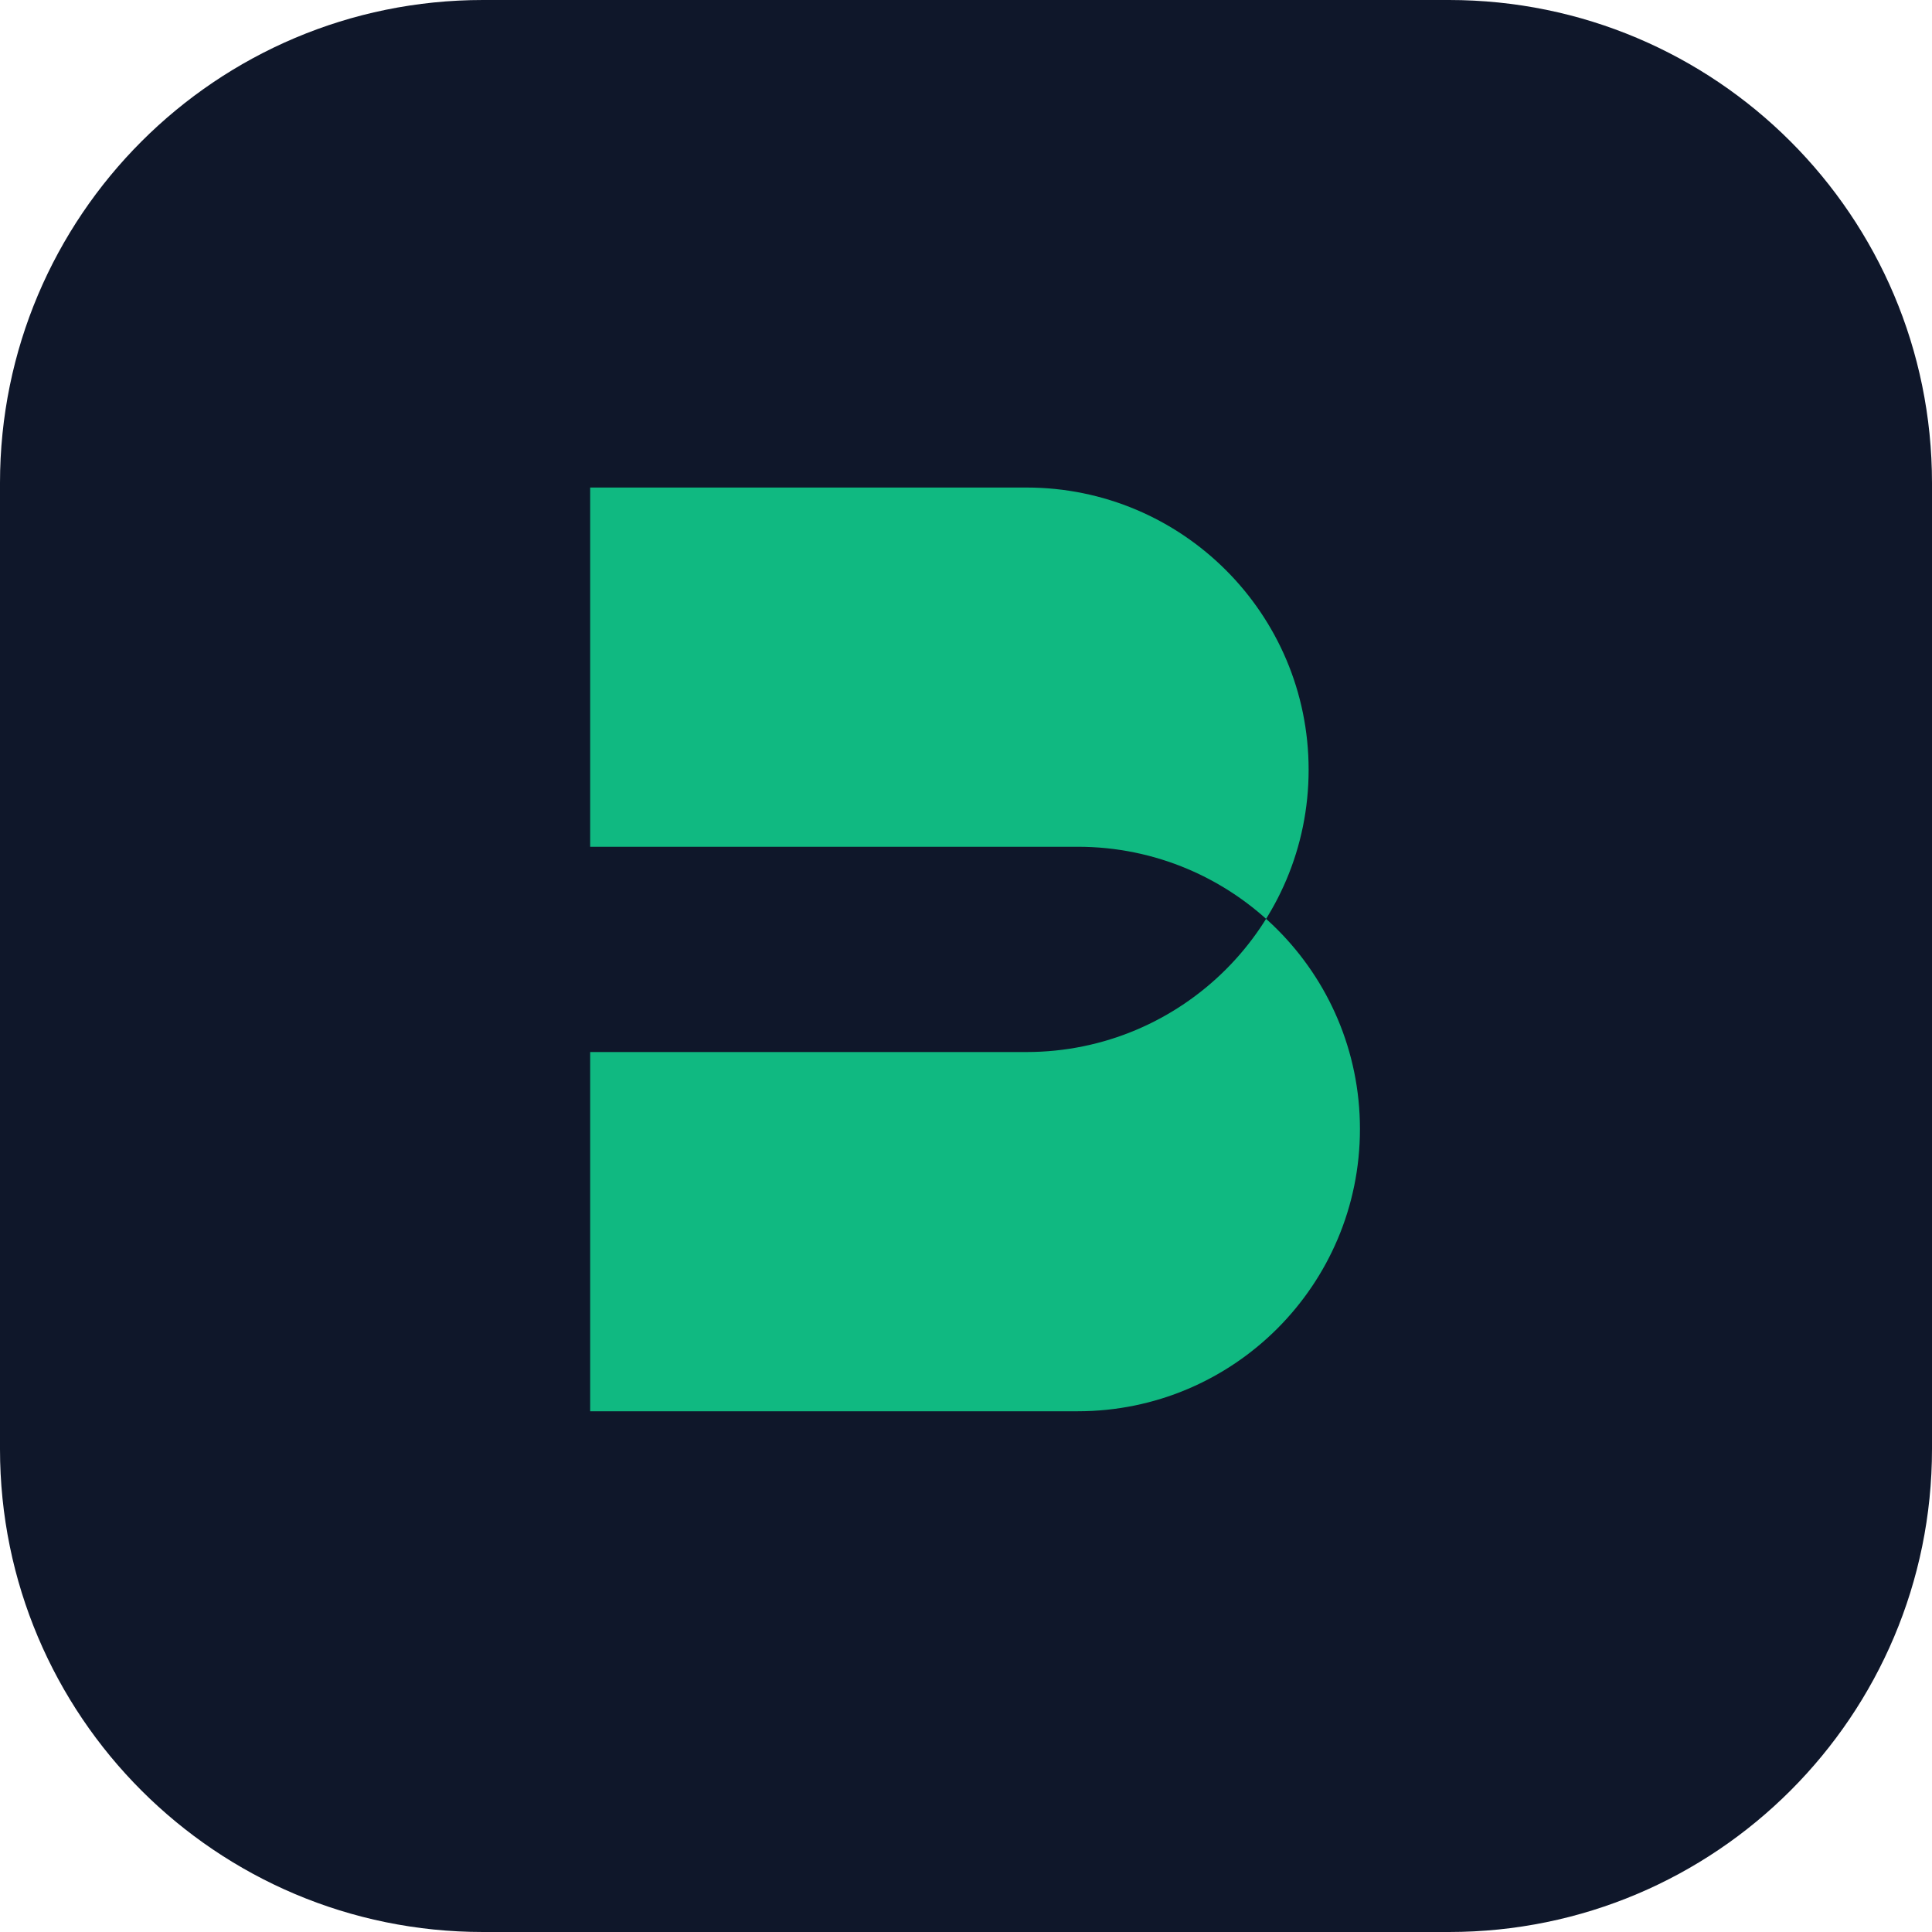
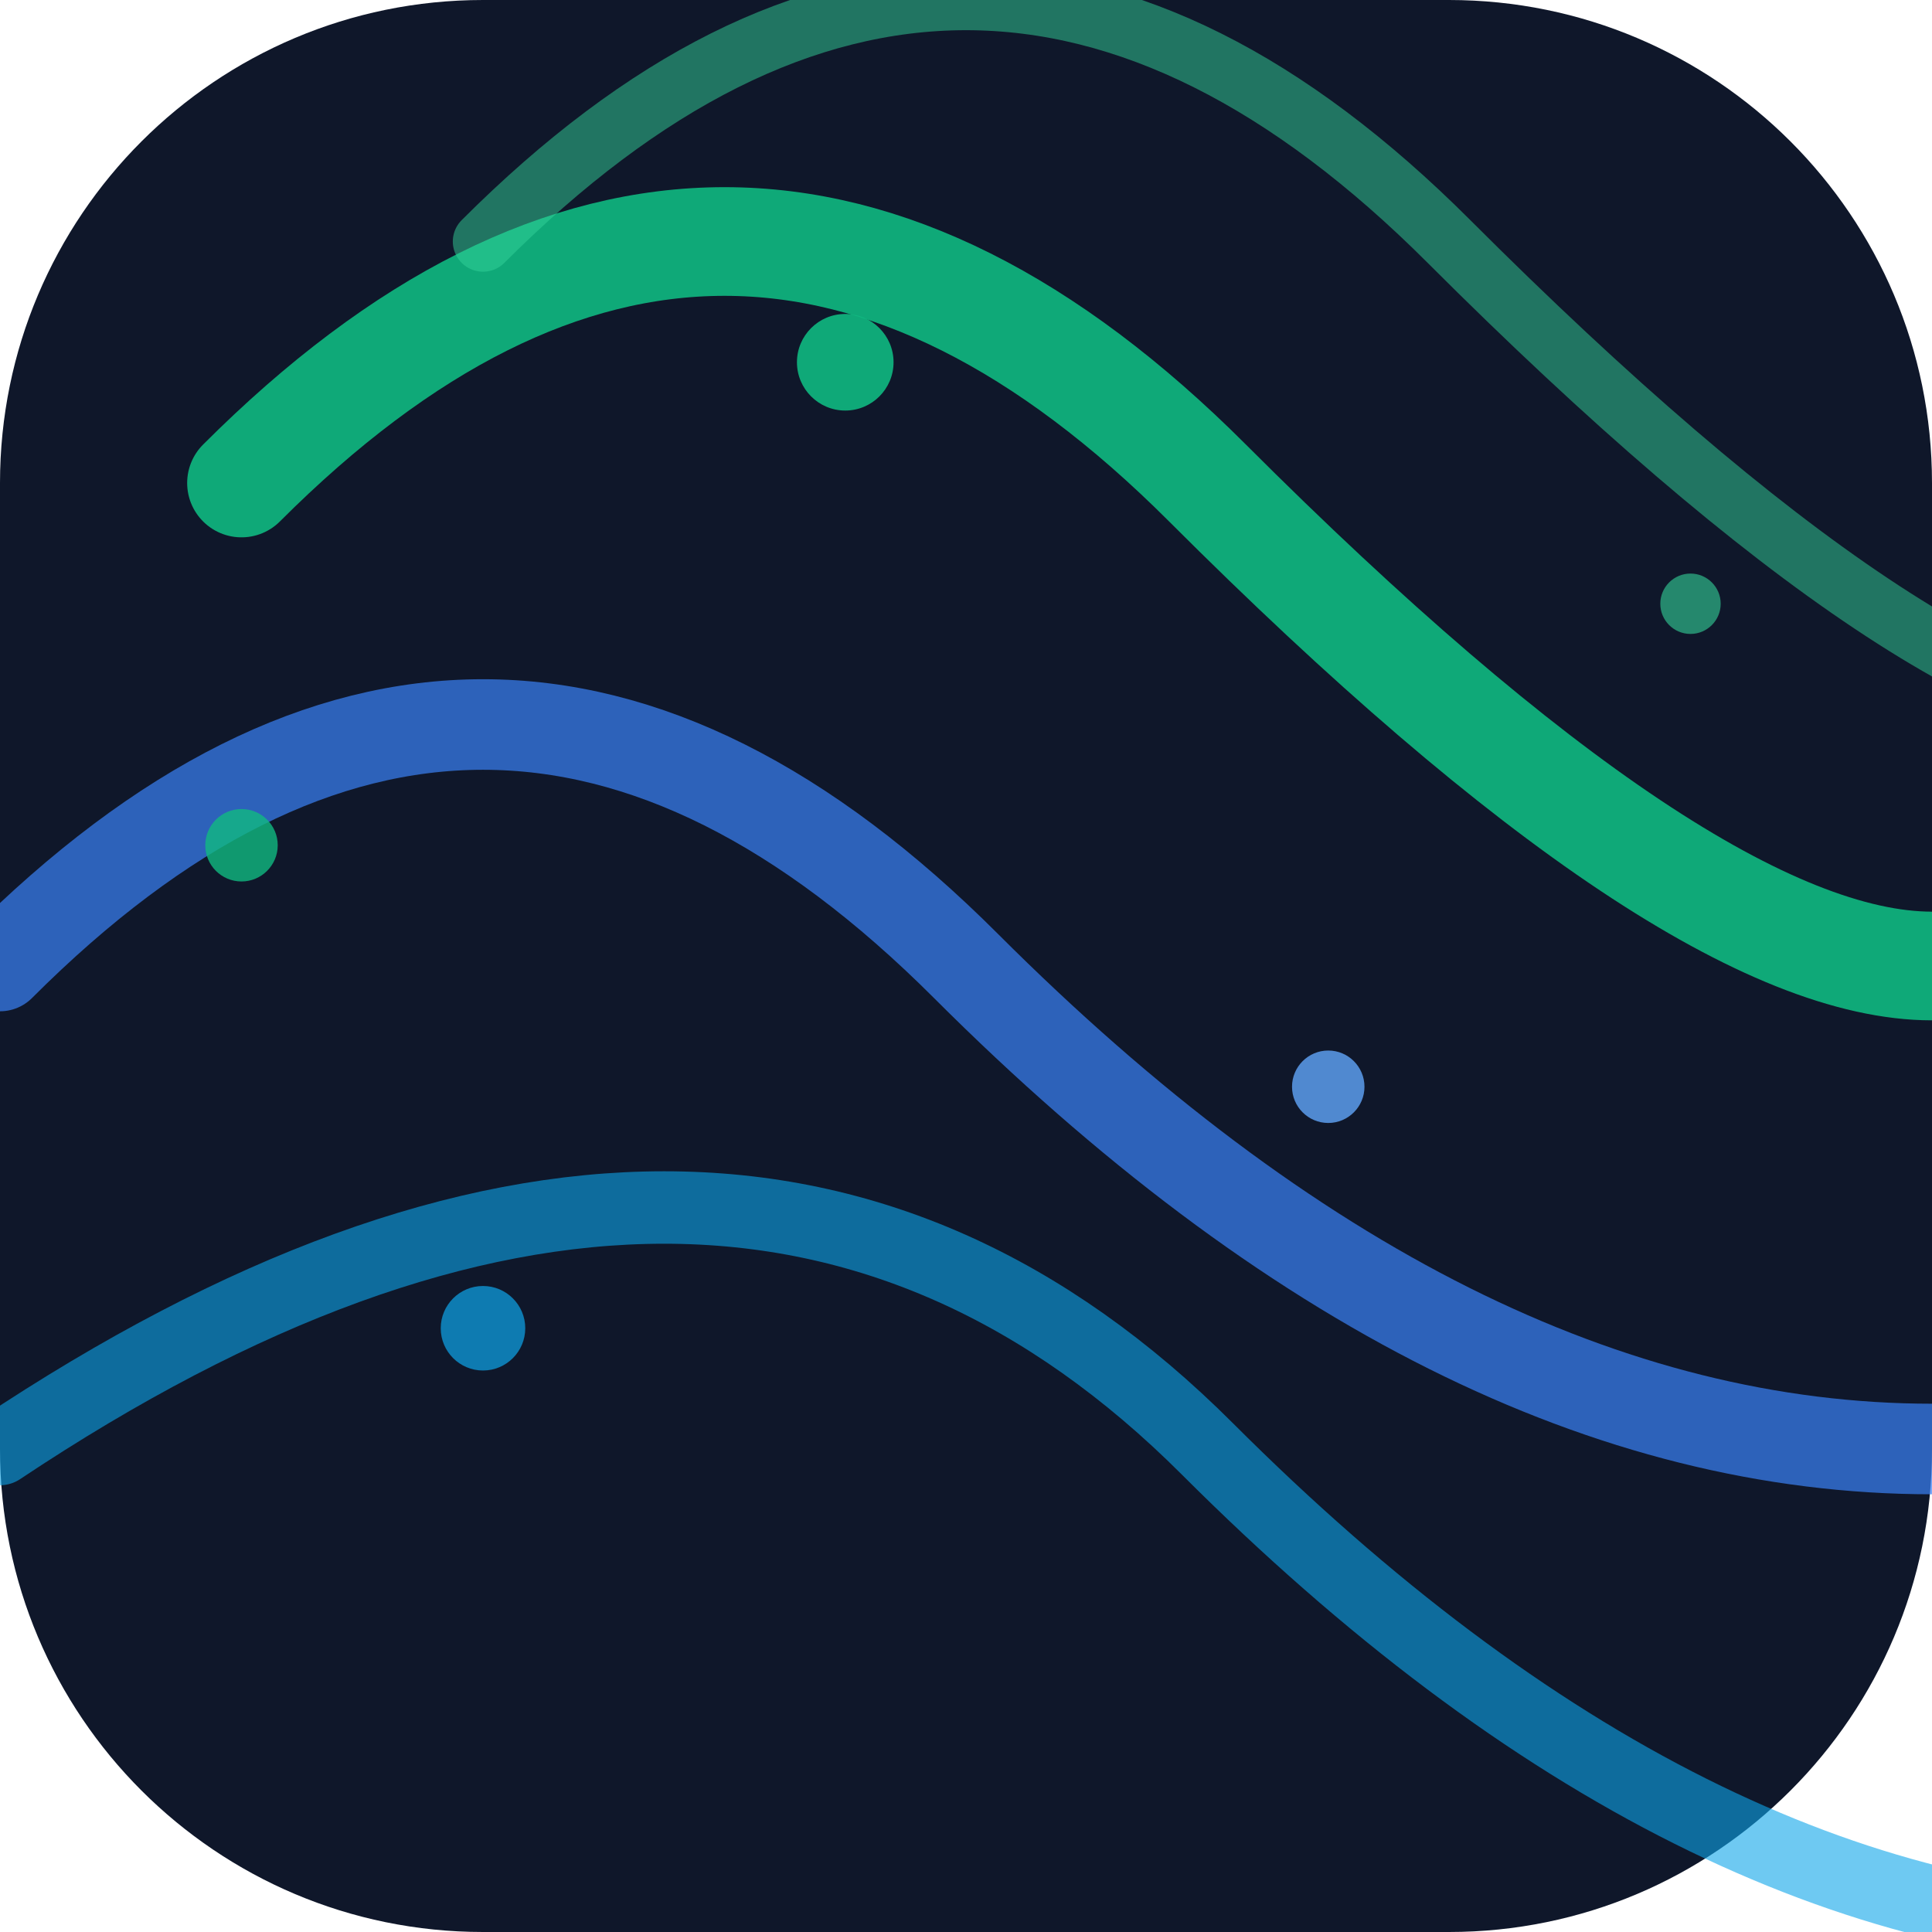
<svg xmlns="http://www.w3.org/2000/svg" viewBox="0 0 32 32">
  <rect width="32" height="32" rx="8" fill="#0F172A" />
-   <path d="M9 7h8.5a5.5 5.5 0 0 1 0 11H9V7zm0 18h9.5a5.5 5.5 0 0 0 0-11H9v11z" fill="#10B981" transform="scale(0.85) translate(2.5, 2.5)" />
+   <path d="M 4 8 Q 12 0, 20 8 T 32 16" fill="none" stroke="#10B981" stroke-width="1.8" opacity="0.9" stroke-linecap="round" />
+   <path d="M 0 16 Q 8 8, 16 16 T 32 24" fill="none" stroke="#3B82F6" stroke-width="1.5" opacity="0.7" stroke-linecap="round" />
+   <path d="M 0 24 Q 12 16, 20 24 T 36 32" fill="none" stroke="#0ea5e9" stroke-width="1.2" opacity="0.6" stroke-linecap="round" />
+   <path d="M 8 4 Q 16 -4, 24 4 T 36 12" fill="none" stroke="#34D399" stroke-width="1" opacity="0.5" stroke-linecap="round" />
+   <circle cx="14" cy="6" r="0.8" fill="#10B981" opacity="0.9" />
+   <circle cx="22" cy="18" r="0.6" fill="#60A5FA" opacity="0.8" />
+   <circle cx="8" cy="22" r="0.7" fill="#0ea5e9" opacity="0.7" />
+   <circle cx="28" cy="10" r="0.5" fill="#34D399" opacity="0.6" />
+   <circle cx="4" cy="14" r="0.6" fill="#10B981" opacity="0.8" />
</svg>
